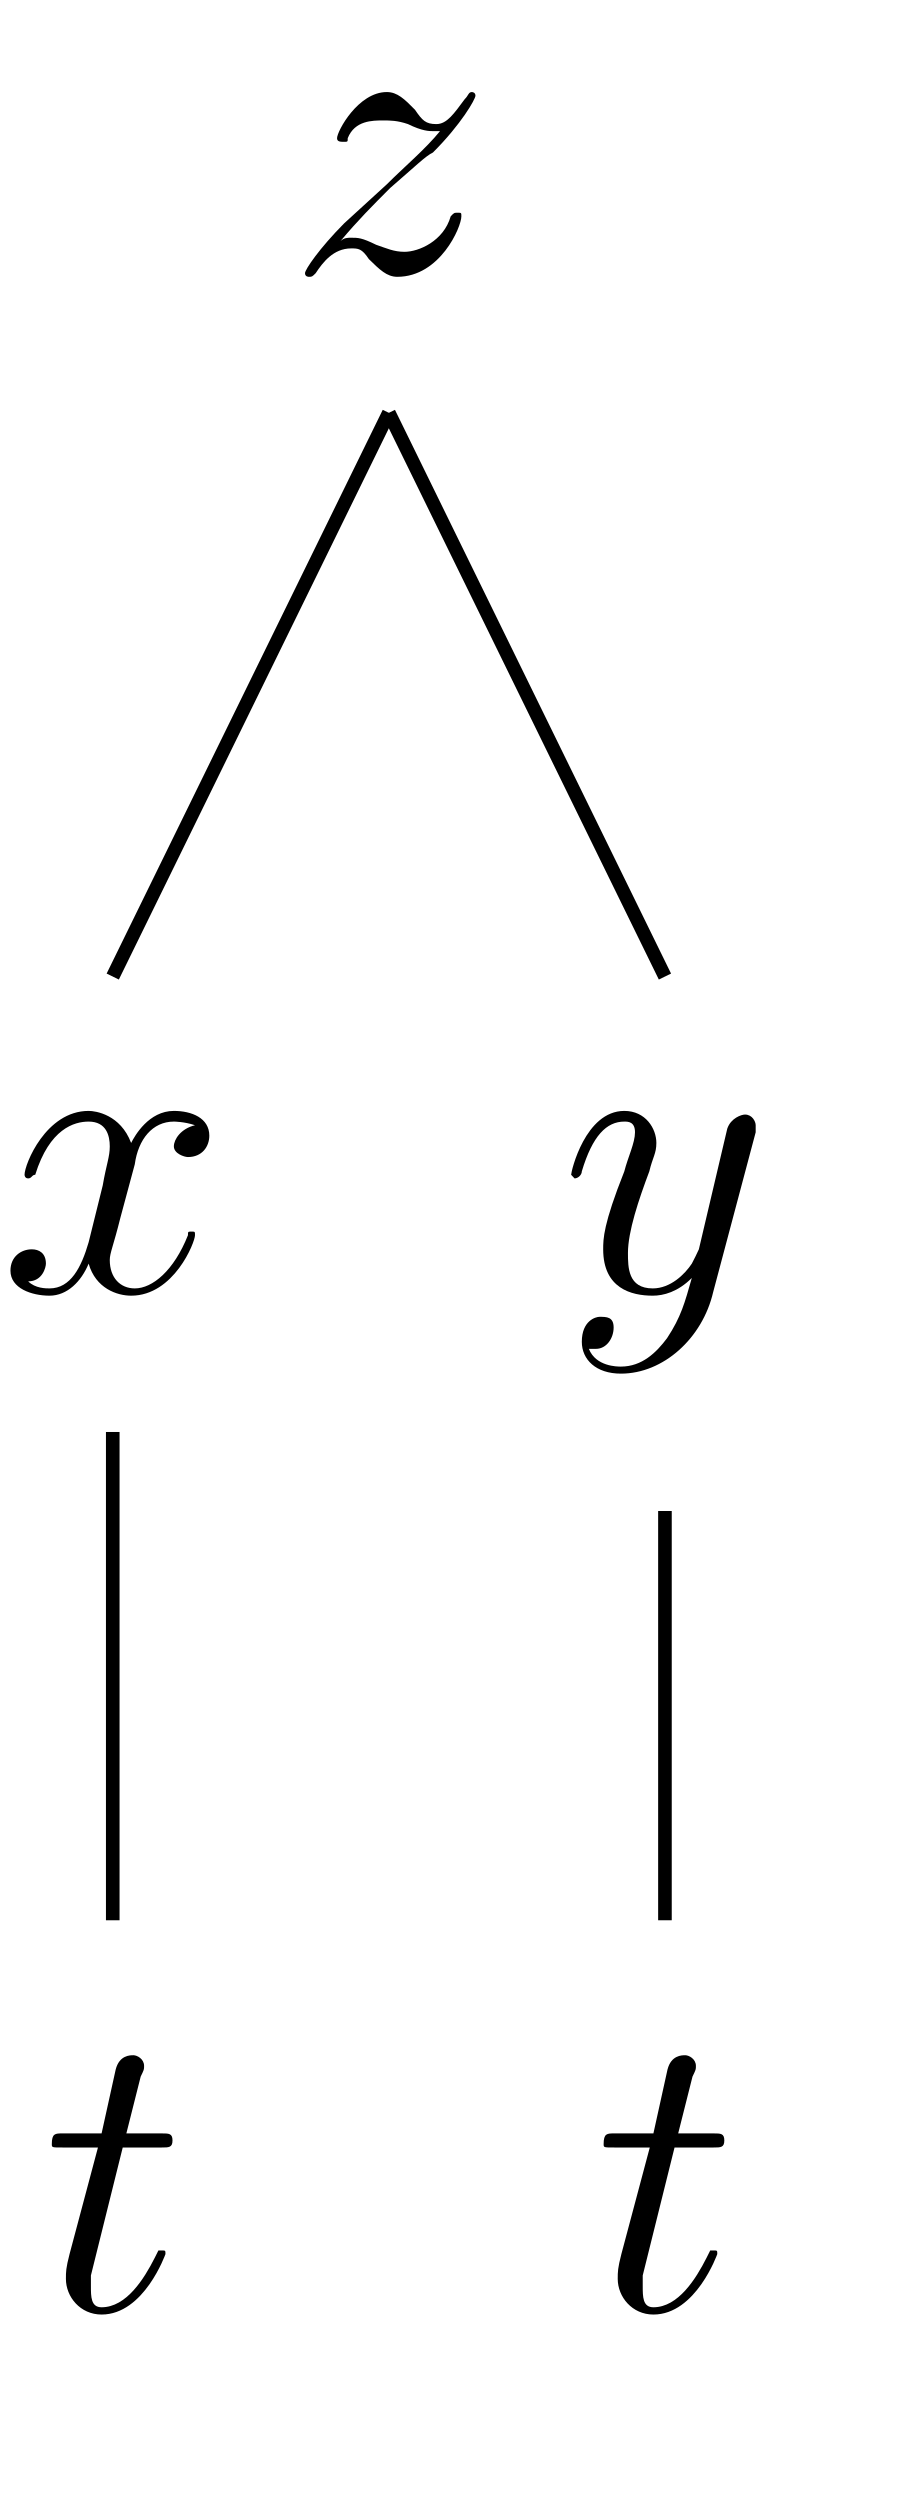
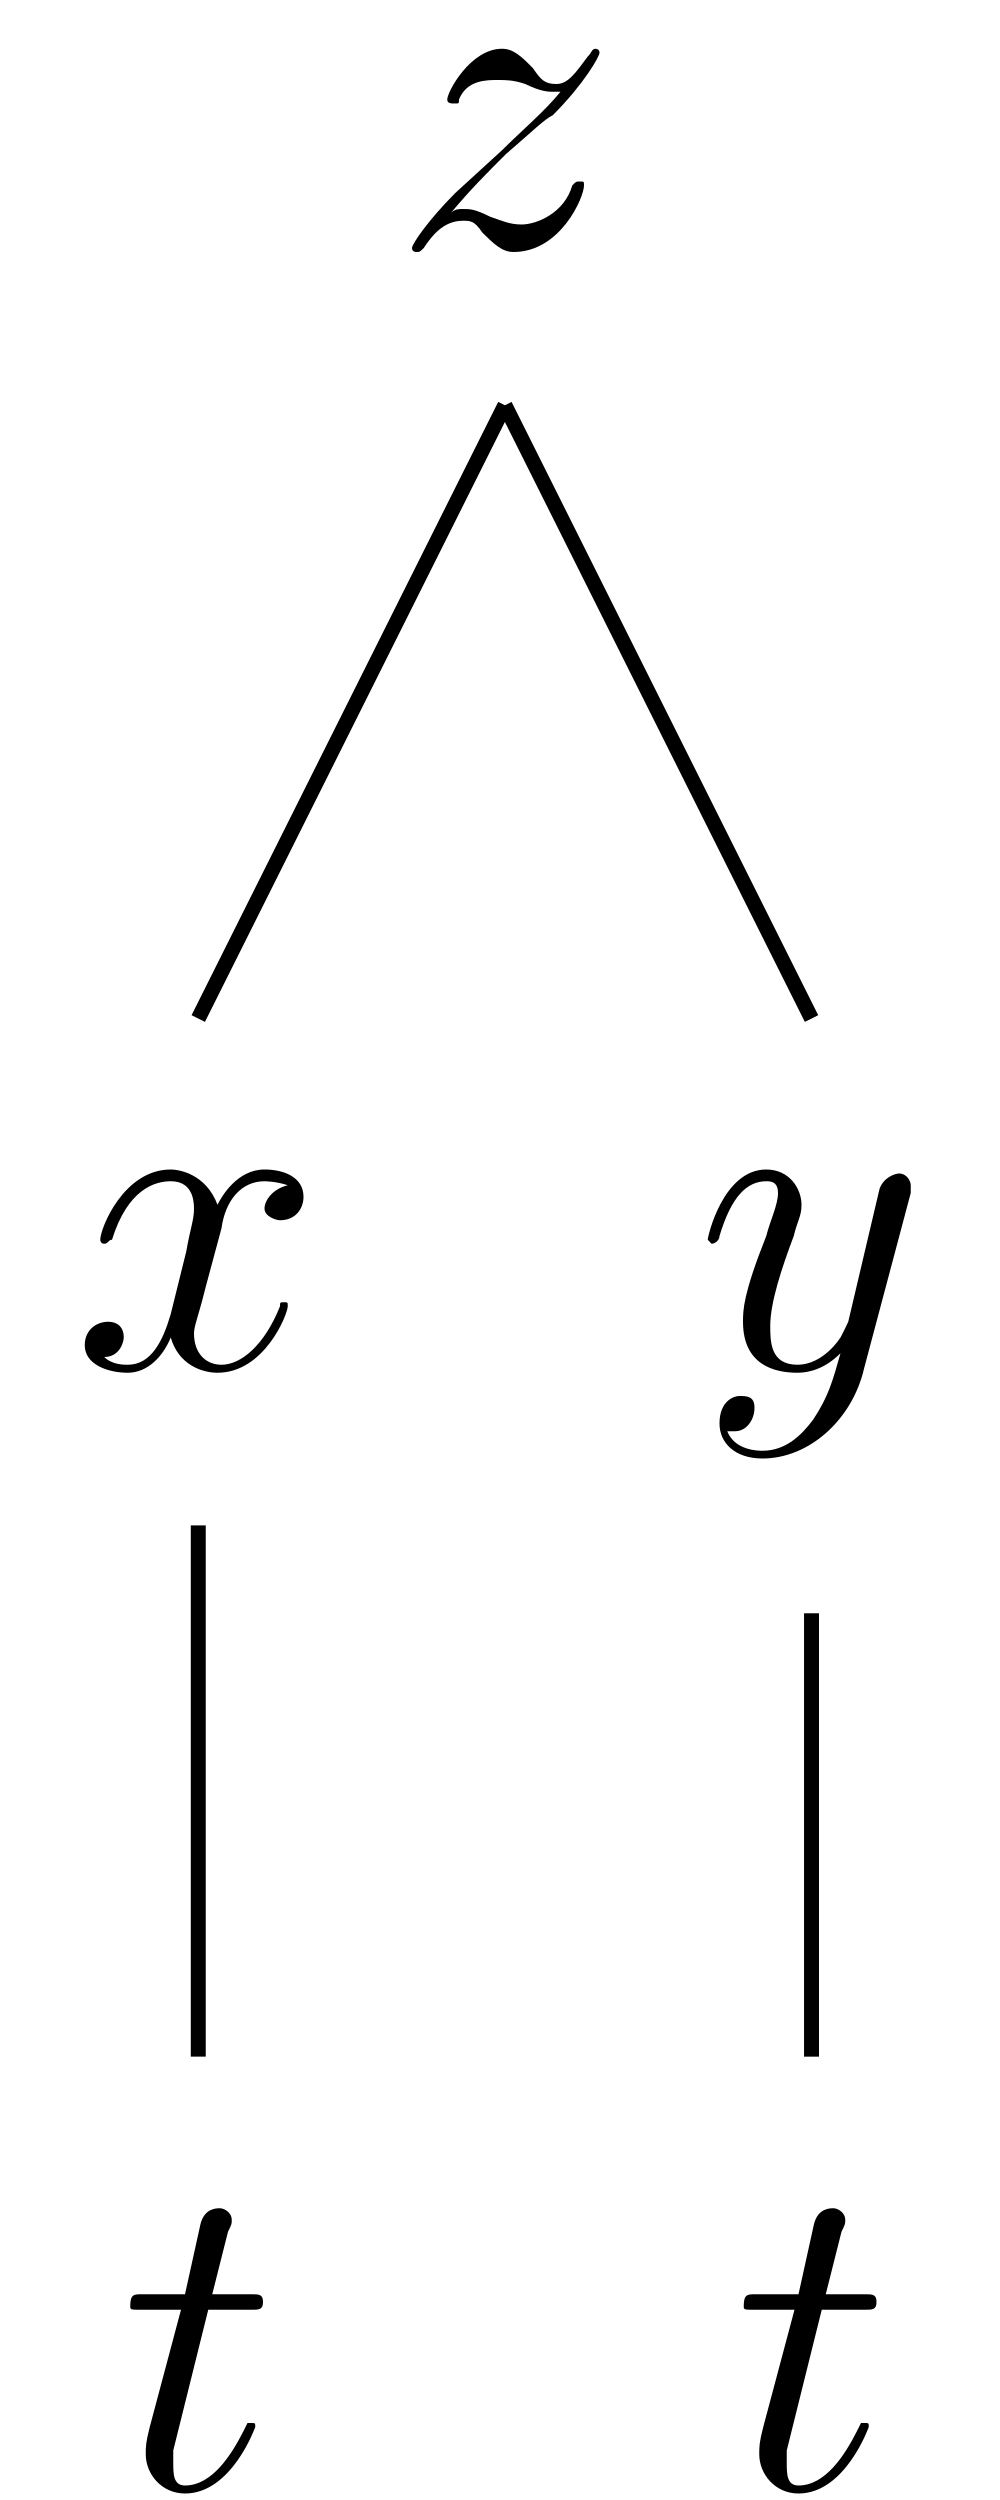
- <svg xmlns="http://www.w3.org/2000/svg" xmlns:xlink="http://www.w3.org/1999/xlink" width="4pt" height="11pt" viewBox="0 0 4 11" version="1.1">
+ <svg xmlns="http://www.w3.org/2000/svg" xmlns:xlink="http://www.w3.org/1999/xlink" width="4pt" height="10pt" viewBox="0 0 4 10" version="1.1">
  <defs>
    <g>
      <symbol overflow="visible" id="glyph0-0">
        <path style="stroke:none;" d="" />
      </symbol>
      <symbol overflow="visible" id="glyph0-1">
        <path style="stroke:none;" d="M 0.234 -0.141 C 0.312 -0.234 0.375 -0.297 0.453 -0.375 C 0.562 -0.469 0.609 -0.516 0.641 -0.531 C 0.766 -0.656 0.828 -0.766 0.828 -0.781 C 0.828 -0.797 0.812 -0.797 0.812 -0.797 C 0.797 -0.797 0.797 -0.781 0.781 -0.766 C 0.734 -0.703 0.703 -0.656 0.656 -0.656 C 0.609 -0.656 0.594 -0.672 0.562 -0.719 C 0.516 -0.766 0.484 -0.797 0.438 -0.797 C 0.312 -0.797 0.219 -0.625 0.219 -0.594 C 0.219 -0.578 0.234 -0.578 0.25 -0.578 C 0.266 -0.578 0.266 -0.578 0.266 -0.594 C 0.297 -0.672 0.375 -0.672 0.422 -0.672 C 0.453 -0.672 0.484 -0.672 0.531 -0.656 C 0.594 -0.625 0.625 -0.625 0.641 -0.625 C 0.656 -0.625 0.656 -0.625 0.672 -0.625 C 0.609 -0.547 0.516 -0.469 0.438 -0.391 L 0.25 -0.219 C 0.141 -0.109 0.078 -0.016 0.078 0 C 0.078 0.016 0.094 0.016 0.094 0.016 C 0.109 0.016 0.109 0.016 0.125 0 C 0.156 -0.047 0.203 -0.109 0.281 -0.109 C 0.312 -0.109 0.328 -0.109 0.359 -0.062 C 0.406 -0.016 0.438 0.016 0.484 0.016 C 0.672 0.016 0.766 -0.203 0.766 -0.25 C 0.766 -0.266 0.766 -0.266 0.75 -0.266 C 0.734 -0.266 0.734 -0.266 0.719 -0.25 C 0.688 -0.141 0.578 -0.094 0.516 -0.094 C 0.469 -0.094 0.438 -0.109 0.391 -0.125 C 0.328 -0.156 0.312 -0.156 0.281 -0.156 C 0.266 -0.156 0.25 -0.156 0.234 -0.141 Z M 0.234 -0.141 " />
      </symbol>
      <symbol overflow="visible" id="glyph0-2">
        <path style="stroke:none;" d="M 0.469 0.203 C 0.422 0.266 0.359 0.328 0.266 0.328 C 0.25 0.328 0.156 0.328 0.125 0.25 C 0.141 0.25 0.141 0.25 0.156 0.25 C 0.203 0.25 0.234 0.203 0.234 0.156 C 0.234 0.109 0.203 0.109 0.172 0.109 C 0.156 0.109 0.094 0.125 0.094 0.219 C 0.094 0.297 0.156 0.359 0.266 0.359 C 0.453 0.359 0.625 0.203 0.672 0 L 0.859 -0.703 C 0.859 -0.703 0.859 -0.719 0.859 -0.734 C 0.859 -0.75 0.844 -0.781 0.812 -0.781 C 0.797 -0.781 0.75 -0.766 0.734 -0.719 L 0.609 -0.188 C 0.594 -0.156 0.594 -0.156 0.578 -0.125 C 0.547 -0.078 0.484 -0.016 0.406 -0.016 C 0.297 -0.016 0.297 -0.109 0.297 -0.172 C 0.297 -0.266 0.344 -0.406 0.391 -0.531 C 0.406 -0.594 0.422 -0.609 0.422 -0.656 C 0.422 -0.719 0.375 -0.797 0.281 -0.797 C 0.109 -0.797 0.047 -0.531 0.047 -0.516 C 0.047 -0.516 0.062 -0.5 0.062 -0.5 C 0.078 -0.5 0.094 -0.516 0.094 -0.531 C 0.141 -0.688 0.203 -0.75 0.281 -0.75 C 0.297 -0.75 0.328 -0.75 0.328 -0.703 C 0.328 -0.656 0.297 -0.594 0.281 -0.531 C 0.188 -0.297 0.188 -0.234 0.188 -0.188 C 0.188 -0.016 0.312 0.016 0.406 0.016 C 0.453 0.016 0.516 0 0.578 -0.062 C 0.547 0.047 0.531 0.109 0.469 0.203 Z M 0.469 0.203 " />
      </symbol>
      <symbol overflow="visible" id="glyph0-3">
        <path style="stroke:none;" d="M 0.359 -0.719 L 0.531 -0.719 C 0.562 -0.719 0.578 -0.719 0.578 -0.75 C 0.578 -0.781 0.562 -0.781 0.531 -0.781 L 0.375 -0.781 L 0.438 -1.031 C 0.453 -1.062 0.453 -1.062 0.453 -1.078 C 0.453 -1.109 0.422 -1.125 0.406 -1.125 C 0.391 -1.125 0.344 -1.125 0.328 -1.062 L 0.266 -0.781 L 0.094 -0.781 C 0.062 -0.781 0.047 -0.781 0.047 -0.734 C 0.047 -0.719 0.047 -0.719 0.094 -0.719 L 0.25 -0.719 L 0.125 -0.25 C 0.109 -0.188 0.109 -0.172 0.109 -0.141 C 0.109 -0.062 0.172 0.016 0.266 0.016 C 0.453 0.016 0.547 -0.25 0.547 -0.25 C 0.547 -0.266 0.547 -0.266 0.531 -0.266 C 0.531 -0.266 0.516 -0.266 0.516 -0.266 C 0.516 -0.266 0.516 -0.266 0.5 -0.234 C 0.453 -0.141 0.375 -0.016 0.266 -0.016 C 0.219 -0.016 0.219 -0.062 0.219 -0.109 C 0.219 -0.109 0.219 -0.141 0.219 -0.156 Z M 0.359 -0.719 " />
      </symbol>
      <symbol overflow="visible" id="glyph0-4">
        <path style="stroke:none;" d="M 0.859 -0.734 C 0.797 -0.719 0.766 -0.672 0.766 -0.641 C 0.766 -0.609 0.812 -0.594 0.828 -0.594 C 0.891 -0.594 0.922 -0.641 0.922 -0.688 C 0.922 -0.766 0.844 -0.797 0.766 -0.797 C 0.656 -0.797 0.594 -0.688 0.578 -0.656 C 0.531 -0.781 0.422 -0.797 0.391 -0.797 C 0.203 -0.797 0.109 -0.562 0.109 -0.516 C 0.109 -0.516 0.109 -0.5 0.125 -0.5 C 0.141 -0.5 0.141 -0.516 0.156 -0.516 C 0.219 -0.719 0.328 -0.75 0.391 -0.75 C 0.469 -0.75 0.484 -0.688 0.484 -0.641 C 0.484 -0.594 0.469 -0.562 0.453 -0.469 L 0.391 -0.219 C 0.359 -0.109 0.312 -0.016 0.219 -0.016 C 0.203 -0.016 0.156 -0.016 0.125 -0.047 C 0.188 -0.047 0.203 -0.109 0.203 -0.125 C 0.203 -0.172 0.172 -0.188 0.141 -0.188 C 0.094 -0.188 0.047 -0.156 0.047 -0.094 C 0.047 -0.016 0.141 0.016 0.219 0.016 C 0.297 0.016 0.359 -0.047 0.391 -0.125 C 0.422 -0.016 0.516 0.016 0.578 0.016 C 0.766 0.016 0.859 -0.219 0.859 -0.25 C 0.859 -0.266 0.859 -0.266 0.844 -0.266 C 0.828 -0.266 0.828 -0.266 0.828 -0.25 C 0.766 -0.094 0.672 -0.016 0.594 -0.016 C 0.531 -0.016 0.484 -0.062 0.484 -0.141 C 0.484 -0.172 0.5 -0.203 0.531 -0.328 L 0.594 -0.562 C 0.609 -0.672 0.672 -0.75 0.766 -0.75 C 0.766 -0.75 0.812 -0.75 0.859 -0.734 Z M 0.859 -0.734 " />
      </symbol>
    </g>
  </defs>
  <g id="surface1">
    <g style="fill:rgb(0%,0%,0%);fill-opacity:1;">
-       <use xlink:href="#glyph0-1" x="1.264" y="1.202" />
+       <use xlink:href="#glyph0-1" x="1.57" y="0.992" />
    </g>
    <g style="fill:rgb(0%,0%,0%);fill-opacity:1;">
-       <use xlink:href="#glyph0-2" x="2.466" y="5.685" />
+       <use xlink:href="#glyph0-2" x="2.784" y="5.475" />
    </g>
    <g style="fill:rgb(0%,0%,0%);fill-opacity:1;">
-       <use xlink:href="#glyph0-3" x="2.609" y="10.168" />
+       <use xlink:href="#glyph0-3" x="2.928" y="9.958" />
    </g>
-     <path style="fill:none;stroke-width:0.399;stroke-linecap:butt;stroke-linejoin:miter;stroke:rgb(0%,0%,0%);stroke-opacity:1;stroke-miterlimit:10;" d="M -0.004 -6.422 L -0.004 -18.427 " transform="matrix(0.15,0,0,-0.15,2.92635,5.6851)" />
+     <path style="fill:none;stroke-width:0.399;stroke-linecap:butt;stroke-linejoin:miter;stroke:rgb(0%,0%,0%);stroke-opacity:1;stroke-miterlimit:10;" d="M 0.01 -6.52 L 0.01 -18.343 " transform="matrix(0.15,0,0,-0.15,3.2446,5.47515)" />
    <g style="fill:rgb(0%,0%,0%);fill-opacity:1;">
-       <use xlink:href="#glyph0-4" x="-0.001" y="5.685" />
+       <use xlink:href="#glyph0-4" x="0.292" y="5.475" />
    </g>
    <g style="fill:rgb(0%,0%,0%);fill-opacity:1;">
-       <use xlink:href="#glyph0-3" x="0.181" y="10.168" />
+       <use xlink:href="#glyph0-3" x="0.474" y="9.958" />
    </g>
-     <path style="fill:none;stroke-width:0.399;stroke-linecap:butt;stroke-linejoin:miter;stroke:rgb(0%,0%,0%);stroke-opacity:1;stroke-miterlimit:10;" d="M -0.011 -4.104 L -0.011 -18.427 " transform="matrix(0.15,0,0,-0.15,0.497747,5.685133)" />
-     <path style="fill:none;stroke-width:0.399;stroke-linecap:butt;stroke-linejoin:miter;stroke:rgb(0%,0%,0%);stroke-opacity:1;stroke-miterlimit:10;" d="M -0.008 -4.098 L -8.107 -20.634 " transform="matrix(0.15,0,0,-0.15,1.7121,1.20175)" />
-     <path style="fill:none;stroke-width:0.399;stroke-linecap:butt;stroke-linejoin:miter;stroke:rgb(0%,0%,0%);stroke-opacity:1;stroke-miterlimit:10;" d="M -0.008 -4.098 L 8.091 -20.634 " transform="matrix(0.15,0,0,-0.15,1.7121,1.20175)" />
+     <path style="fill:none;stroke-width:0.399;stroke-linecap:butt;stroke-linejoin:miter;stroke:rgb(0%,0%,0%);stroke-opacity:1;stroke-miterlimit:10;" d="M 0.012 -4.176 L 0.012 -18.342 " transform="matrix(0.15,0,0,-0.15,0.791236,5.475193)" />
+     <path style="fill:none;stroke-width:0.399;stroke-linecap:butt;stroke-linejoin:miter;stroke:rgb(0%,0%,0%);stroke-opacity:1;stroke-miterlimit:10;" d="M 0.01 -4.196 L -8.167 -20.55 " transform="matrix(0.15,0,0,-0.15,2.01805,0.99165)" />
+     <path style="fill:none;stroke-width:0.399;stroke-linecap:butt;stroke-linejoin:miter;stroke:rgb(0%,0%,0%);stroke-opacity:1;stroke-miterlimit:10;" d="M 0.01 -4.196 L 8.187 -20.55 " transform="matrix(0.15,0,0,-0.15,2.01805,0.99165)" />
  </g>
</svg>
